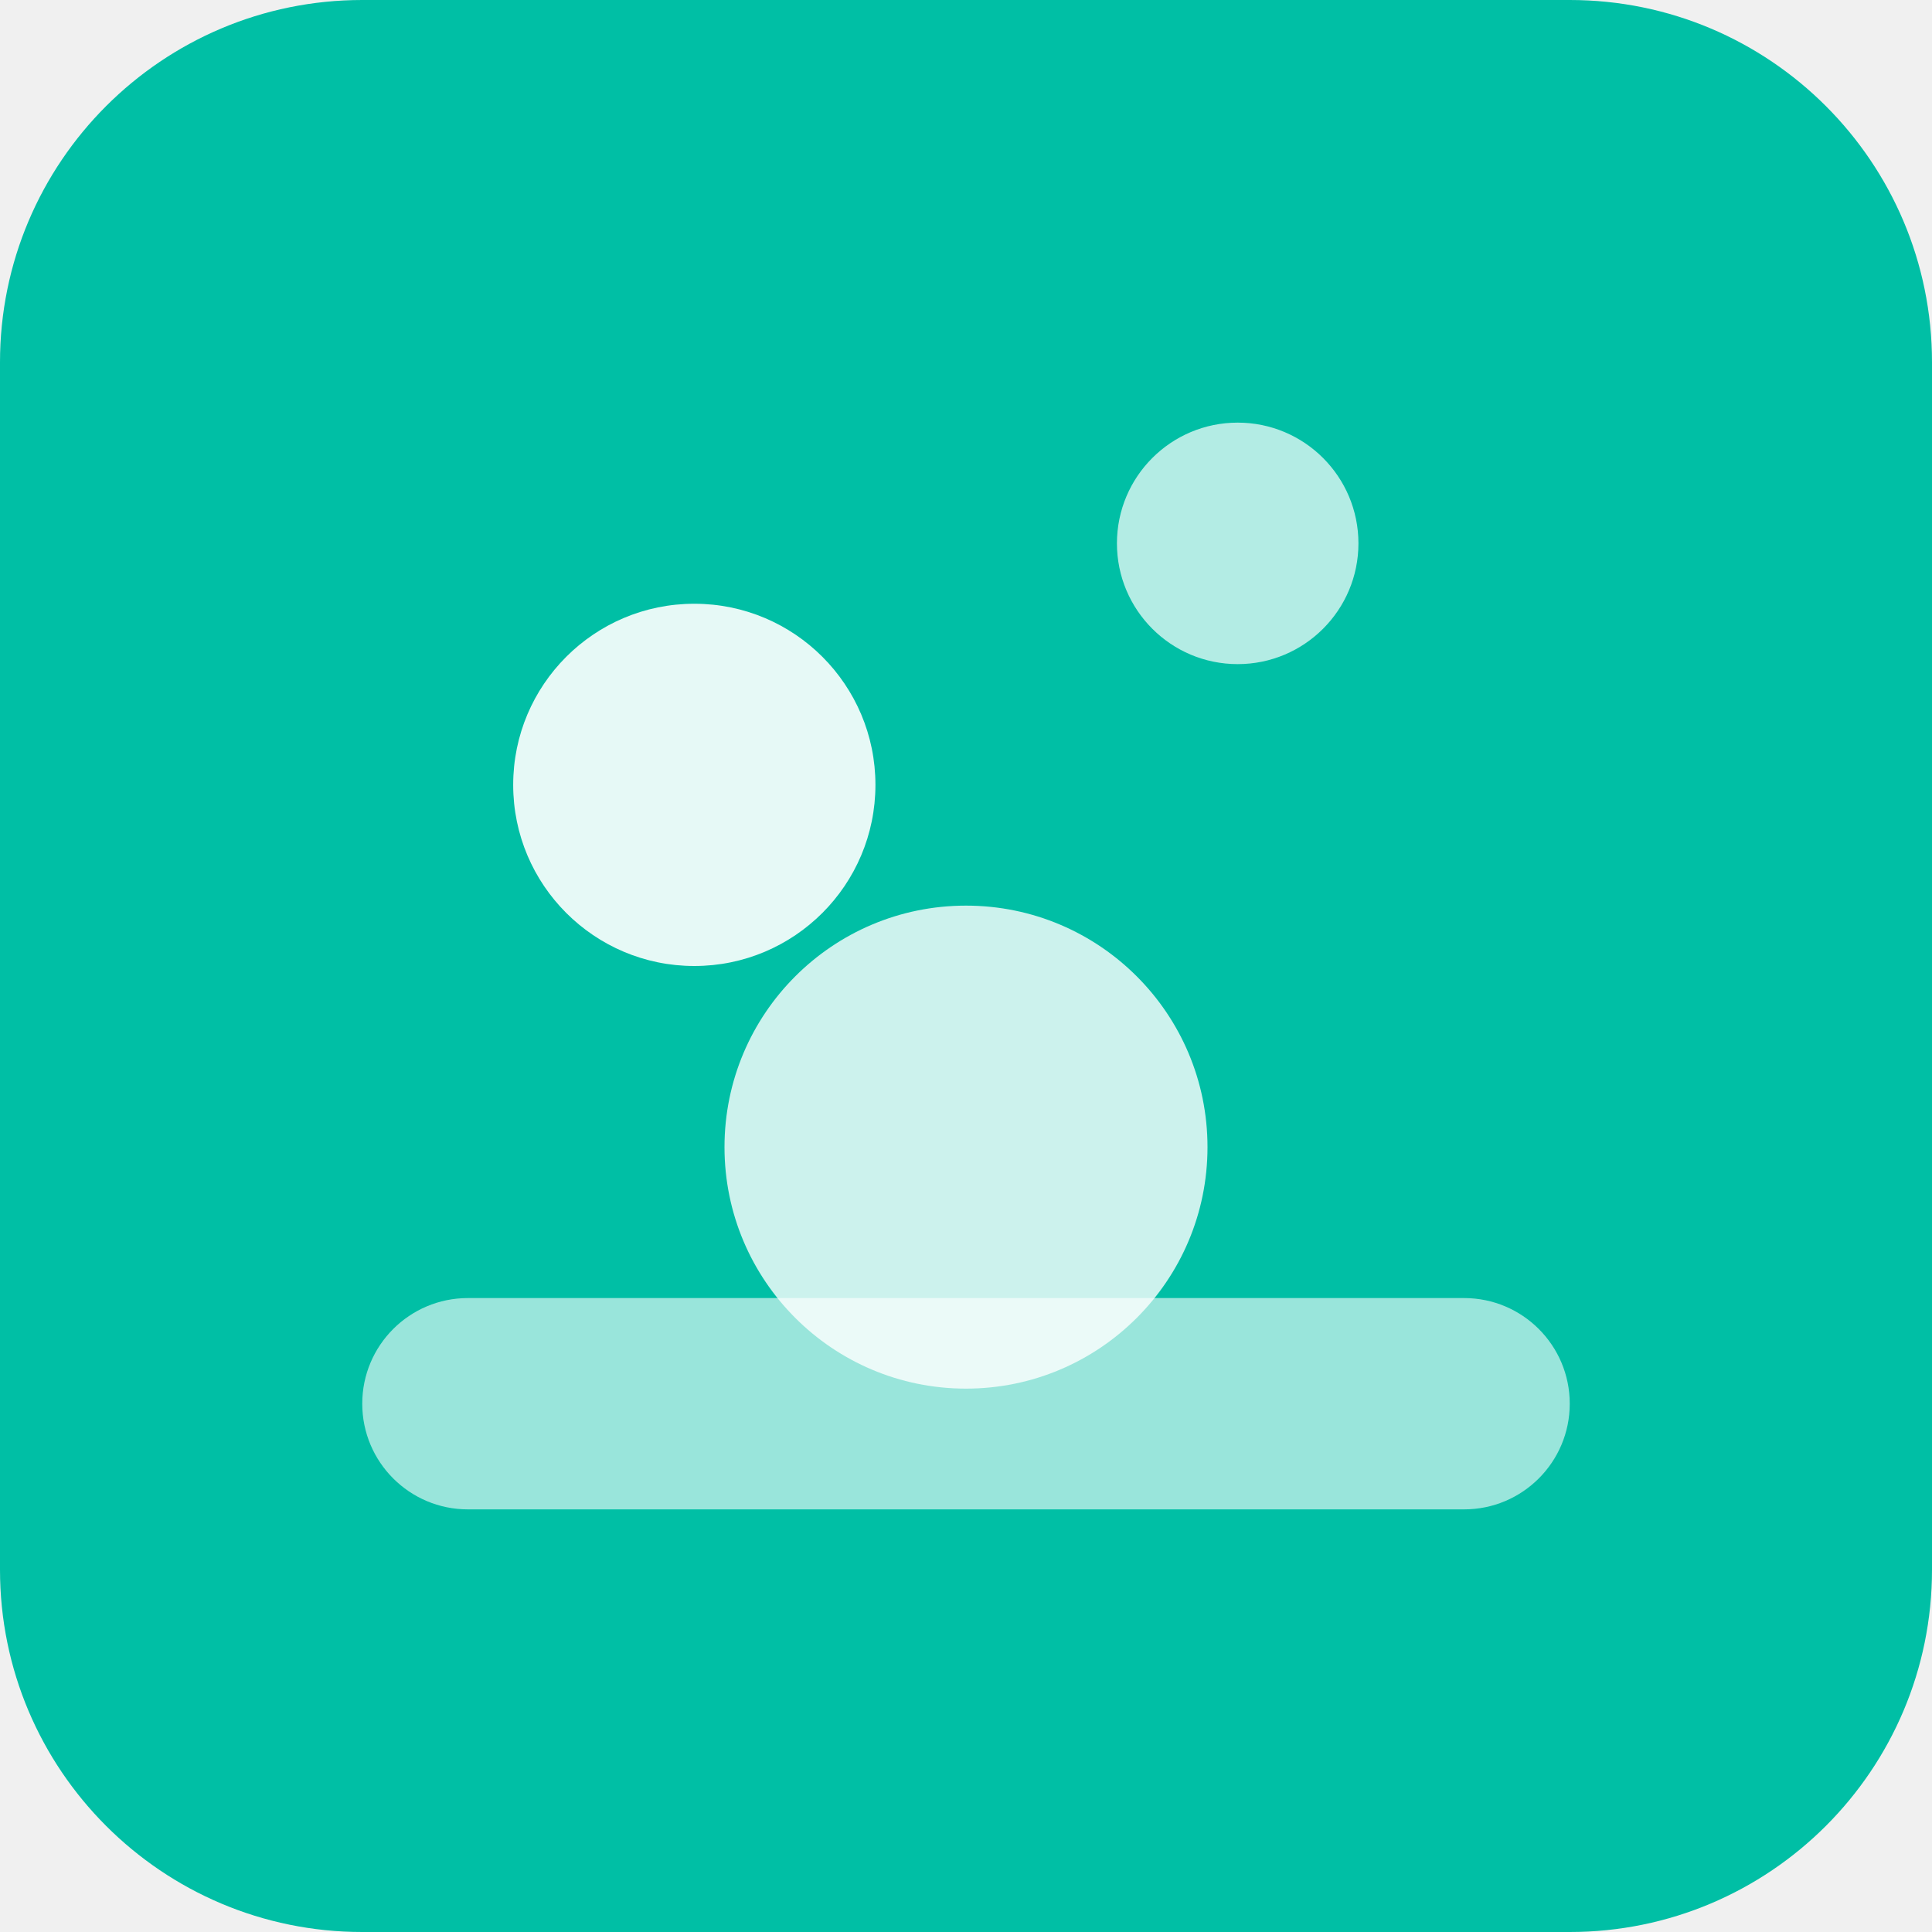
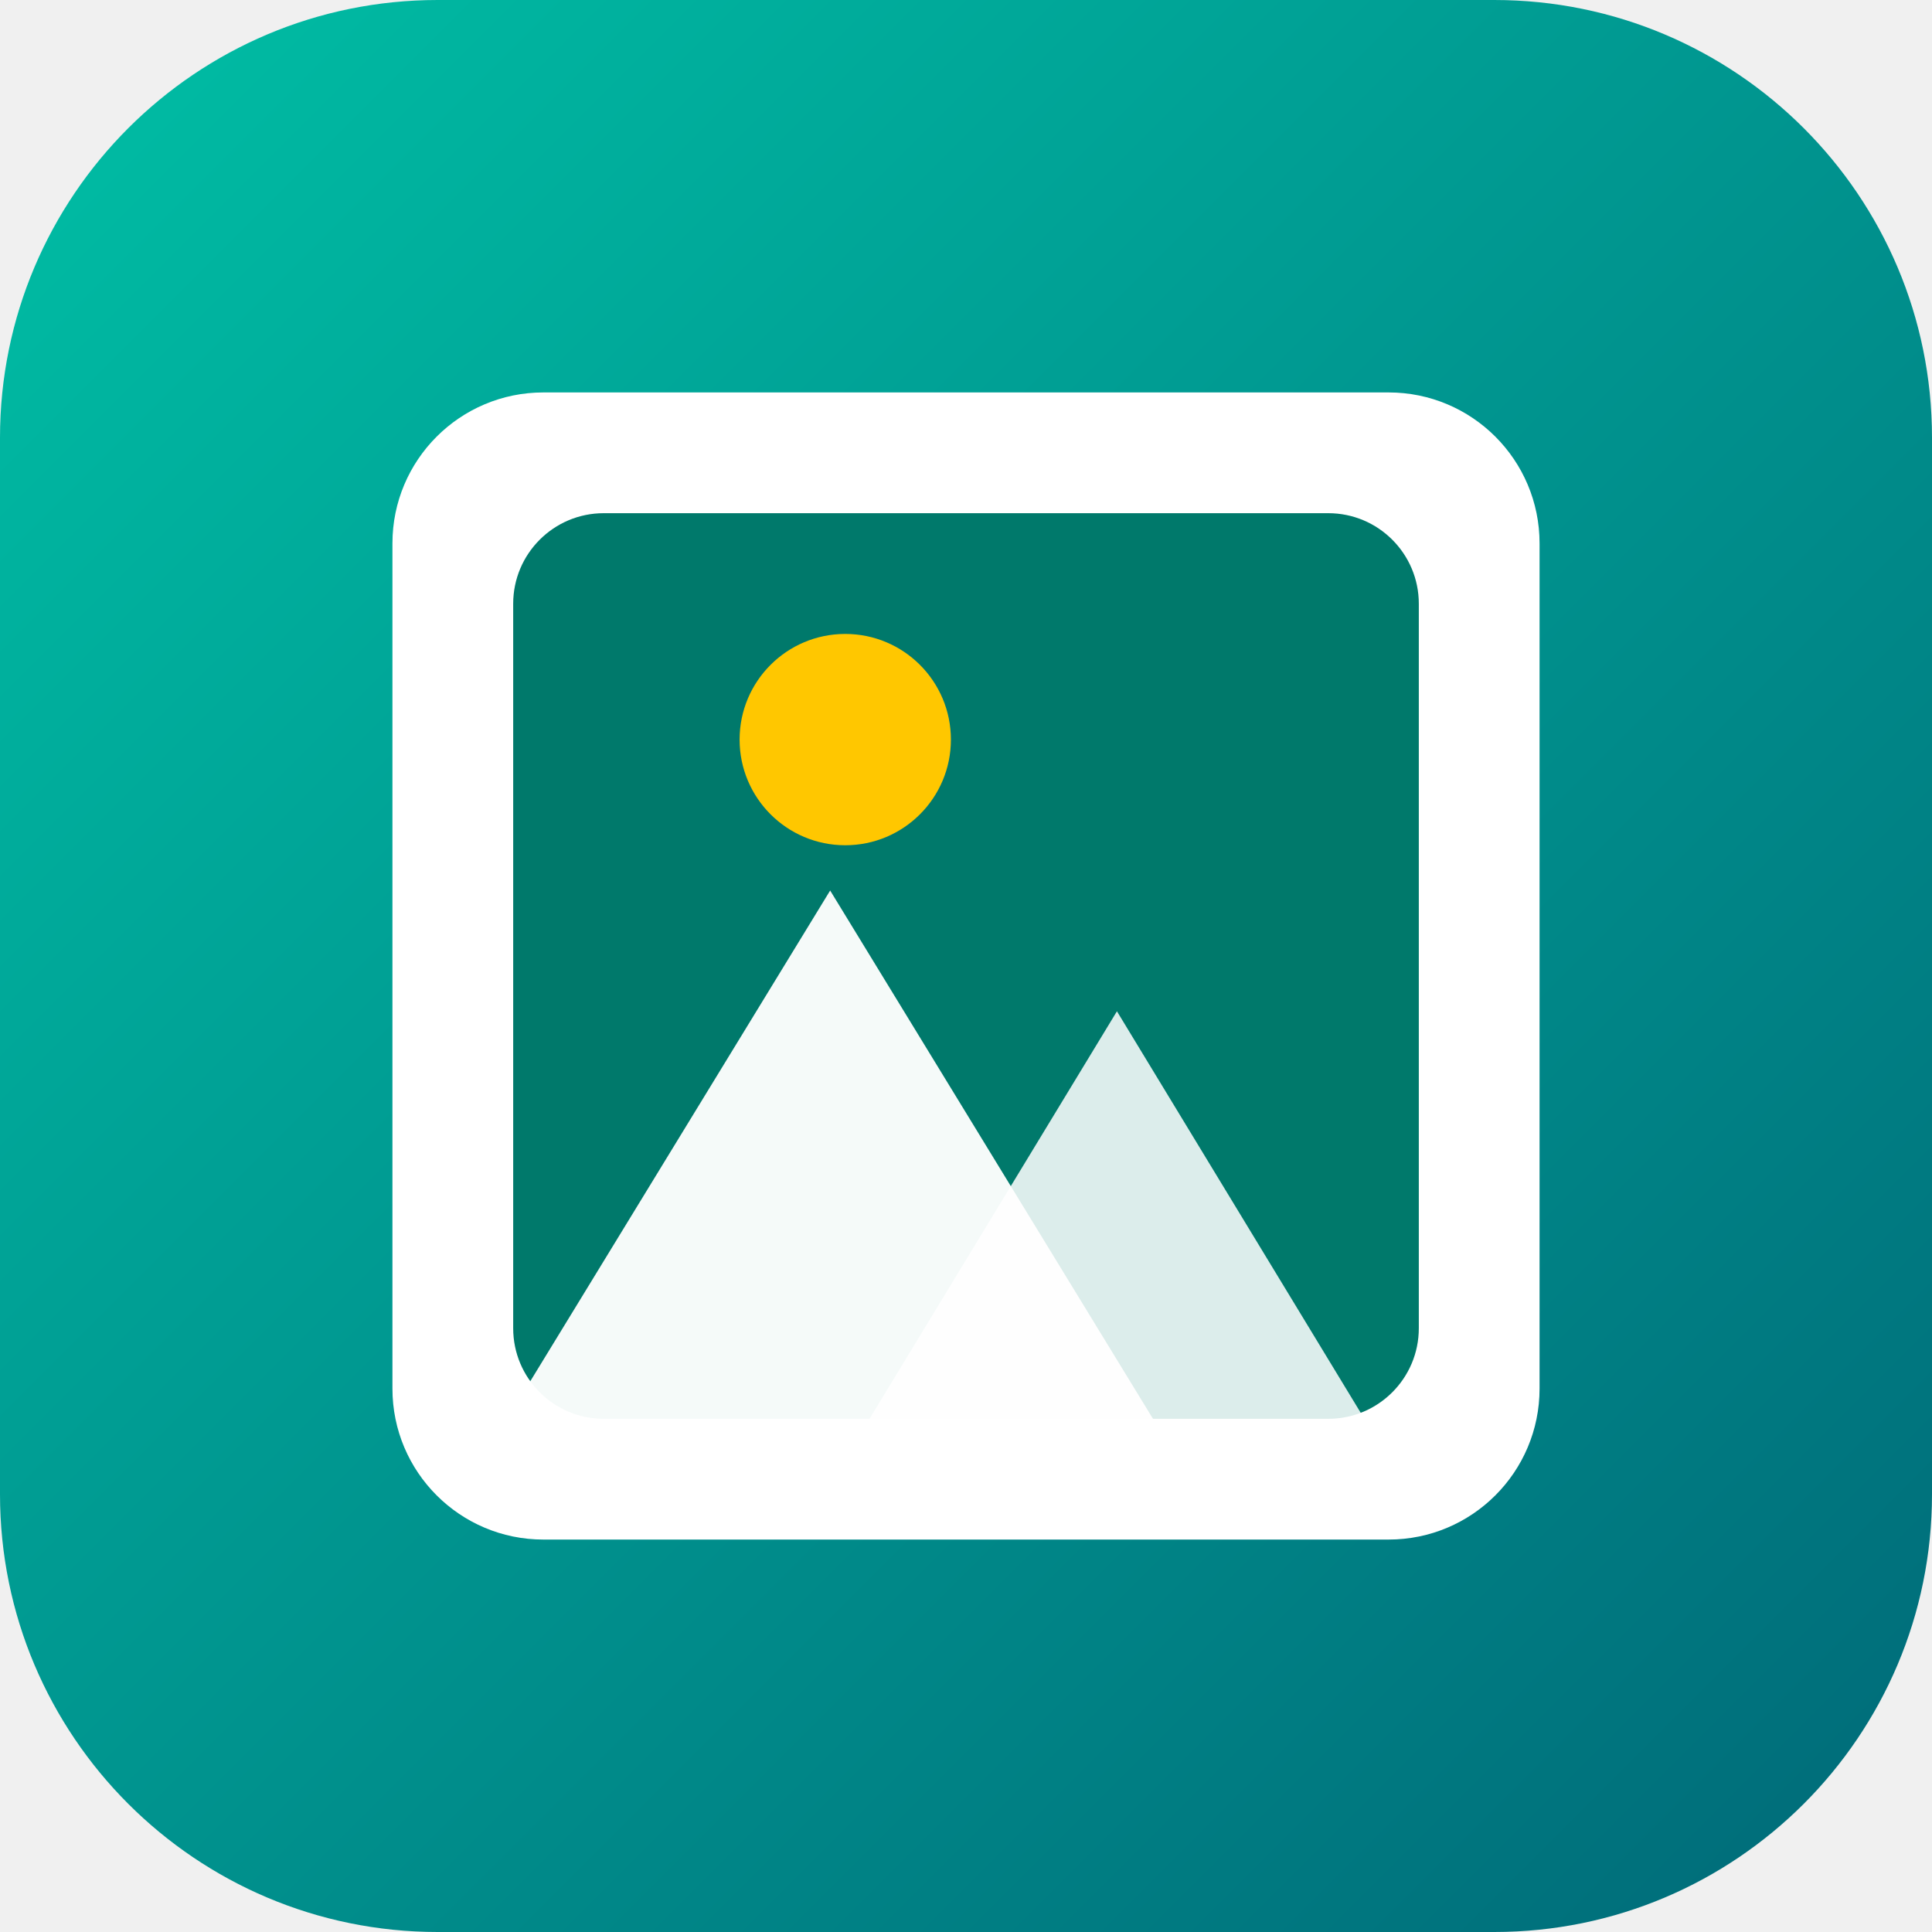
- <svg xmlns="http://www.w3.org/2000/svg" viewBox="0 0 128 128">
-   <rect width="128" height="128" rx="24" fill="#00BFA5" />
-   <circle cx="46" cy="52" r="12" fill="#ffffff" opacity="0.9" />
-   <circle cx="82" cy="36" r="8" fill="#ffffff" opacity="0.7" />
-   <circle cx="64" cy="76" r="16" fill="#ffffff" opacity="0.8" />
-   <rect x="24" y="86" width="80" height="14" rx="7" fill="#ffffff" opacity="0.6" />
+ <svg xmlns="http://www.w3.org/2000/svg" viewBox="0 0 512 512">
+   <defs>
+     <linearGradient id="bg" x1="0" y1="0" x2="512" y2="512" gradientUnits="userSpaceOnUse">
+       <stop offset="0" stop-color="#00BFA5" />
+       <stop offset="1" stop-color="#006978" />
+     </linearGradient>
+   </defs>
+   <rect width="512" height="512" rx="116" fill="url(#bg)" />
+   <rect x="104" y="104" width="304" height="304" rx="40" fill="#ffffff" />
+   <rect x="136" y="136" width="240" height="240" rx="24" fill="#00796B" />
+   <circle cx="224" cy="196" r="28" fill="#FFC700" />
+   <polygon points="132,380 220,236 308,380" fill="#ffffff" opacity="0.96" />
+   <polygon points="228,380 296,268 364,380" fill="#ffffff" opacity="0.86" />
</svg>
